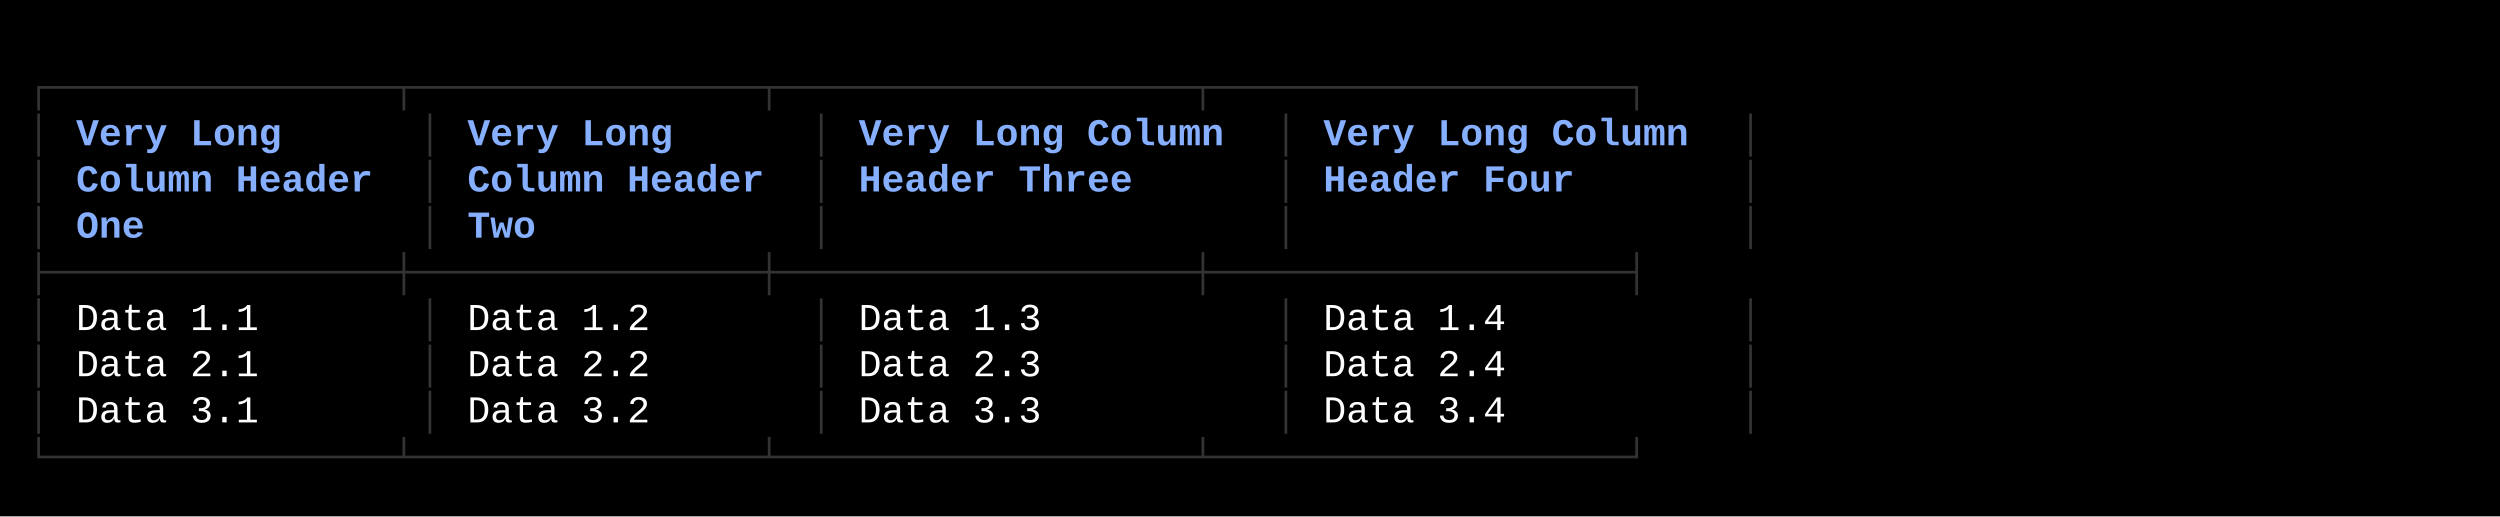
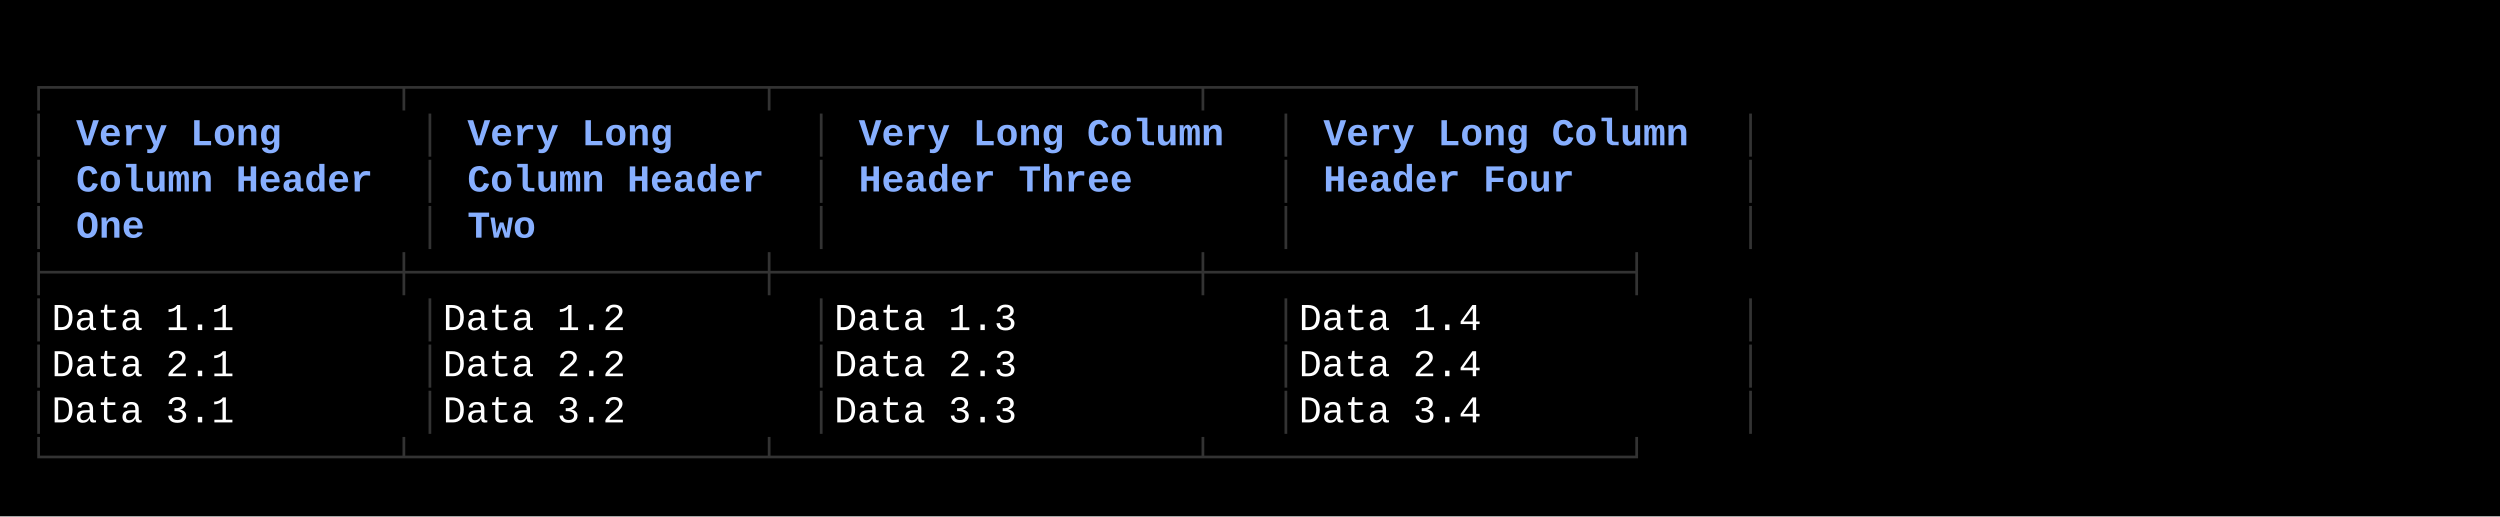
<svg xmlns="http://www.w3.org/2000/svg" width="920" height="190" viewBox="0 0 920 190">
  <style>
    text { font-family: Consolas, "Courier New", monospace; font-size: 14px; dominant-baseline: text-before-edge; white-space: pre; }
  </style>
  <rect width="920" height="190" fill="#000000" />
  <g transform="translate(10, 10)">
    <text x="0" y="19" fill="#333333" textLength="639" lengthAdjust="spacingAndGlyphs">┌───────────────┬───────────────┬──────────────────┬──────────────────┐</text>
    <text x="0" y="36" fill="#333333" textLength="9" lengthAdjust="spacingAndGlyphs">│</text>
    <text x="18" y="36" fill="#87afff" textLength="81" lengthAdjust="spacingAndGlyphs" font-weight="bold">Very Long</text>
    <text x="144" y="36" fill="#333333" textLength="9" lengthAdjust="spacingAndGlyphs">│</text>
    <text x="162" y="36" fill="#87afff" textLength="81" lengthAdjust="spacingAndGlyphs" font-weight="bold">Very Long</text>
    <text x="288" y="36" fill="#333333" textLength="9" lengthAdjust="spacingAndGlyphs">│</text>
    <text x="306" y="36" fill="#87afff" textLength="144" lengthAdjust="spacingAndGlyphs" font-weight="bold">Very Long Column</text>
    <text x="459" y="36" fill="#333333" textLength="9" lengthAdjust="spacingAndGlyphs">│</text>
    <text x="477" y="36" fill="#87afff" textLength="144" lengthAdjust="spacingAndGlyphs" font-weight="bold">Very Long Column</text>
    <text x="630" y="36" fill="#333333" textLength="9" lengthAdjust="spacingAndGlyphs">│</text>
    <text x="0" y="53" fill="#333333" textLength="9" lengthAdjust="spacingAndGlyphs">│</text>
    <text x="18" y="53" fill="#87afff" textLength="117" lengthAdjust="spacingAndGlyphs" font-weight="bold">Column Header</text>
    <text x="144" y="53" fill="#333333" textLength="9" lengthAdjust="spacingAndGlyphs">│</text>
    <text x="162" y="53" fill="#87afff" textLength="117" lengthAdjust="spacingAndGlyphs" font-weight="bold">Column Header</text>
    <text x="288" y="53" fill="#333333" textLength="9" lengthAdjust="spacingAndGlyphs">│</text>
    <text x="306" y="53" fill="#87afff" textLength="108" lengthAdjust="spacingAndGlyphs" font-weight="bold">Header Three</text>
    <text x="459" y="53" fill="#333333" textLength="9" lengthAdjust="spacingAndGlyphs">│</text>
    <text x="477" y="53" fill="#87afff" textLength="99" lengthAdjust="spacingAndGlyphs" font-weight="bold">Header Four</text>
    <text x="630" y="53" fill="#333333" textLength="9" lengthAdjust="spacingAndGlyphs">│</text>
    <text x="0" y="70" fill="#333333" textLength="9" lengthAdjust="spacingAndGlyphs">│</text>
    <text x="18" y="70" fill="#87afff" textLength="27" lengthAdjust="spacingAndGlyphs" font-weight="bold">One</text>
    <text x="144" y="70" fill="#333333" textLength="9" lengthAdjust="spacingAndGlyphs">│</text>
    <text x="162" y="70" fill="#87afff" textLength="27" lengthAdjust="spacingAndGlyphs" font-weight="bold">Two</text>
    <text x="288" y="70" fill="#333333" textLength="9" lengthAdjust="spacingAndGlyphs">│</text>
    <text x="459" y="70" fill="#333333" textLength="9" lengthAdjust="spacingAndGlyphs">│</text>
    <text x="630" y="70" fill="#333333" textLength="9" lengthAdjust="spacingAndGlyphs">│</text>
    <text x="0" y="87" fill="#333333" textLength="639" lengthAdjust="spacingAndGlyphs">├───────────────┼───────────────┼──────────────────┼──────────────────┤</text>
    <text x="0" y="104" fill="#333333" textLength="9" lengthAdjust="spacingAndGlyphs">│</text>
-     <text x="18" y="104" fill="#ffffff" textLength="72" lengthAdjust="spacingAndGlyphs">Data 1.1</text>
+     <text x="9" y="104" fill="#ffffff" textLength="135" lengthAdjust="spacingAndGlyphs"> Data 1.1      </text>
    <text x="144" y="104" fill="#333333" textLength="9" lengthAdjust="spacingAndGlyphs">│</text>
-     <text x="162" y="104" fill="#ffffff" textLength="72" lengthAdjust="spacingAndGlyphs">Data 1.2</text>
+     <text x="153" y="104" fill="#ffffff" textLength="135" lengthAdjust="spacingAndGlyphs"> Data 1.2      </text>
    <text x="288" y="104" fill="#333333" textLength="9" lengthAdjust="spacingAndGlyphs">│</text>
-     <text x="306" y="104" fill="#ffffff" textLength="72" lengthAdjust="spacingAndGlyphs">Data 1.3</text>
+     <text x="297" y="104" fill="#ffffff" textLength="162" lengthAdjust="spacingAndGlyphs"> Data 1.3         </text>
    <text x="459" y="104" fill="#333333" textLength="9" lengthAdjust="spacingAndGlyphs">│</text>
-     <text x="477" y="104" fill="#ffffff" textLength="72" lengthAdjust="spacingAndGlyphs">Data 1.4</text>
+     <text x="468" y="104" fill="#ffffff" textLength="162" lengthAdjust="spacingAndGlyphs"> Data 1.4         </text>
    <text x="630" y="104" fill="#333333" textLength="9" lengthAdjust="spacingAndGlyphs">│</text>
    <text x="0" y="121" fill="#333333" textLength="9" lengthAdjust="spacingAndGlyphs">│</text>
-     <text x="18" y="121" fill="#ffffff" textLength="72" lengthAdjust="spacingAndGlyphs">Data 2.1</text>
+     <text x="9" y="121" fill="#ffffff" textLength="135" lengthAdjust="spacingAndGlyphs"> Data 2.1      </text>
    <text x="144" y="121" fill="#333333" textLength="9" lengthAdjust="spacingAndGlyphs">│</text>
-     <text x="162" y="121" fill="#ffffff" textLength="72" lengthAdjust="spacingAndGlyphs">Data 2.2</text>
+     <text x="153" y="121" fill="#ffffff" textLength="135" lengthAdjust="spacingAndGlyphs"> Data 2.2      </text>
    <text x="288" y="121" fill="#333333" textLength="9" lengthAdjust="spacingAndGlyphs">│</text>
-     <text x="306" y="121" fill="#ffffff" textLength="72" lengthAdjust="spacingAndGlyphs">Data 2.3</text>
+     <text x="297" y="121" fill="#ffffff" textLength="162" lengthAdjust="spacingAndGlyphs"> Data 2.3         </text>
    <text x="459" y="121" fill="#333333" textLength="9" lengthAdjust="spacingAndGlyphs">│</text>
-     <text x="477" y="121" fill="#ffffff" textLength="72" lengthAdjust="spacingAndGlyphs">Data 2.4</text>
+     <text x="468" y="121" fill="#ffffff" textLength="162" lengthAdjust="spacingAndGlyphs"> Data 2.4         </text>
    <text x="630" y="121" fill="#333333" textLength="9" lengthAdjust="spacingAndGlyphs">│</text>
    <text x="0" y="138" fill="#333333" textLength="9" lengthAdjust="spacingAndGlyphs">│</text>
-     <text x="18" y="138" fill="#ffffff" textLength="72" lengthAdjust="spacingAndGlyphs">Data 3.1</text>
+     <text x="9" y="138" fill="#ffffff" textLength="135" lengthAdjust="spacingAndGlyphs"> Data 3.1      </text>
    <text x="144" y="138" fill="#333333" textLength="9" lengthAdjust="spacingAndGlyphs">│</text>
-     <text x="162" y="138" fill="#ffffff" textLength="72" lengthAdjust="spacingAndGlyphs">Data 3.2</text>
+     <text x="153" y="138" fill="#ffffff" textLength="135" lengthAdjust="spacingAndGlyphs"> Data 3.2      </text>
    <text x="288" y="138" fill="#333333" textLength="9" lengthAdjust="spacingAndGlyphs">│</text>
-     <text x="306" y="138" fill="#ffffff" textLength="72" lengthAdjust="spacingAndGlyphs">Data 3.3</text>
+     <text x="297" y="138" fill="#ffffff" textLength="162" lengthAdjust="spacingAndGlyphs"> Data 3.3         </text>
    <text x="459" y="138" fill="#333333" textLength="9" lengthAdjust="spacingAndGlyphs">│</text>
-     <text x="477" y="138" fill="#ffffff" textLength="72" lengthAdjust="spacingAndGlyphs">Data 3.4</text>
+     <text x="468" y="138" fill="#ffffff" textLength="162" lengthAdjust="spacingAndGlyphs"> Data 3.4         </text>
    <text x="630" y="138" fill="#333333" textLength="9" lengthAdjust="spacingAndGlyphs">│</text>
    <text x="0" y="155" fill="#333333" textLength="639" lengthAdjust="spacingAndGlyphs">└───────────────┴───────────────┴──────────────────┴──────────────────┘</text>
  </g>
</svg>
